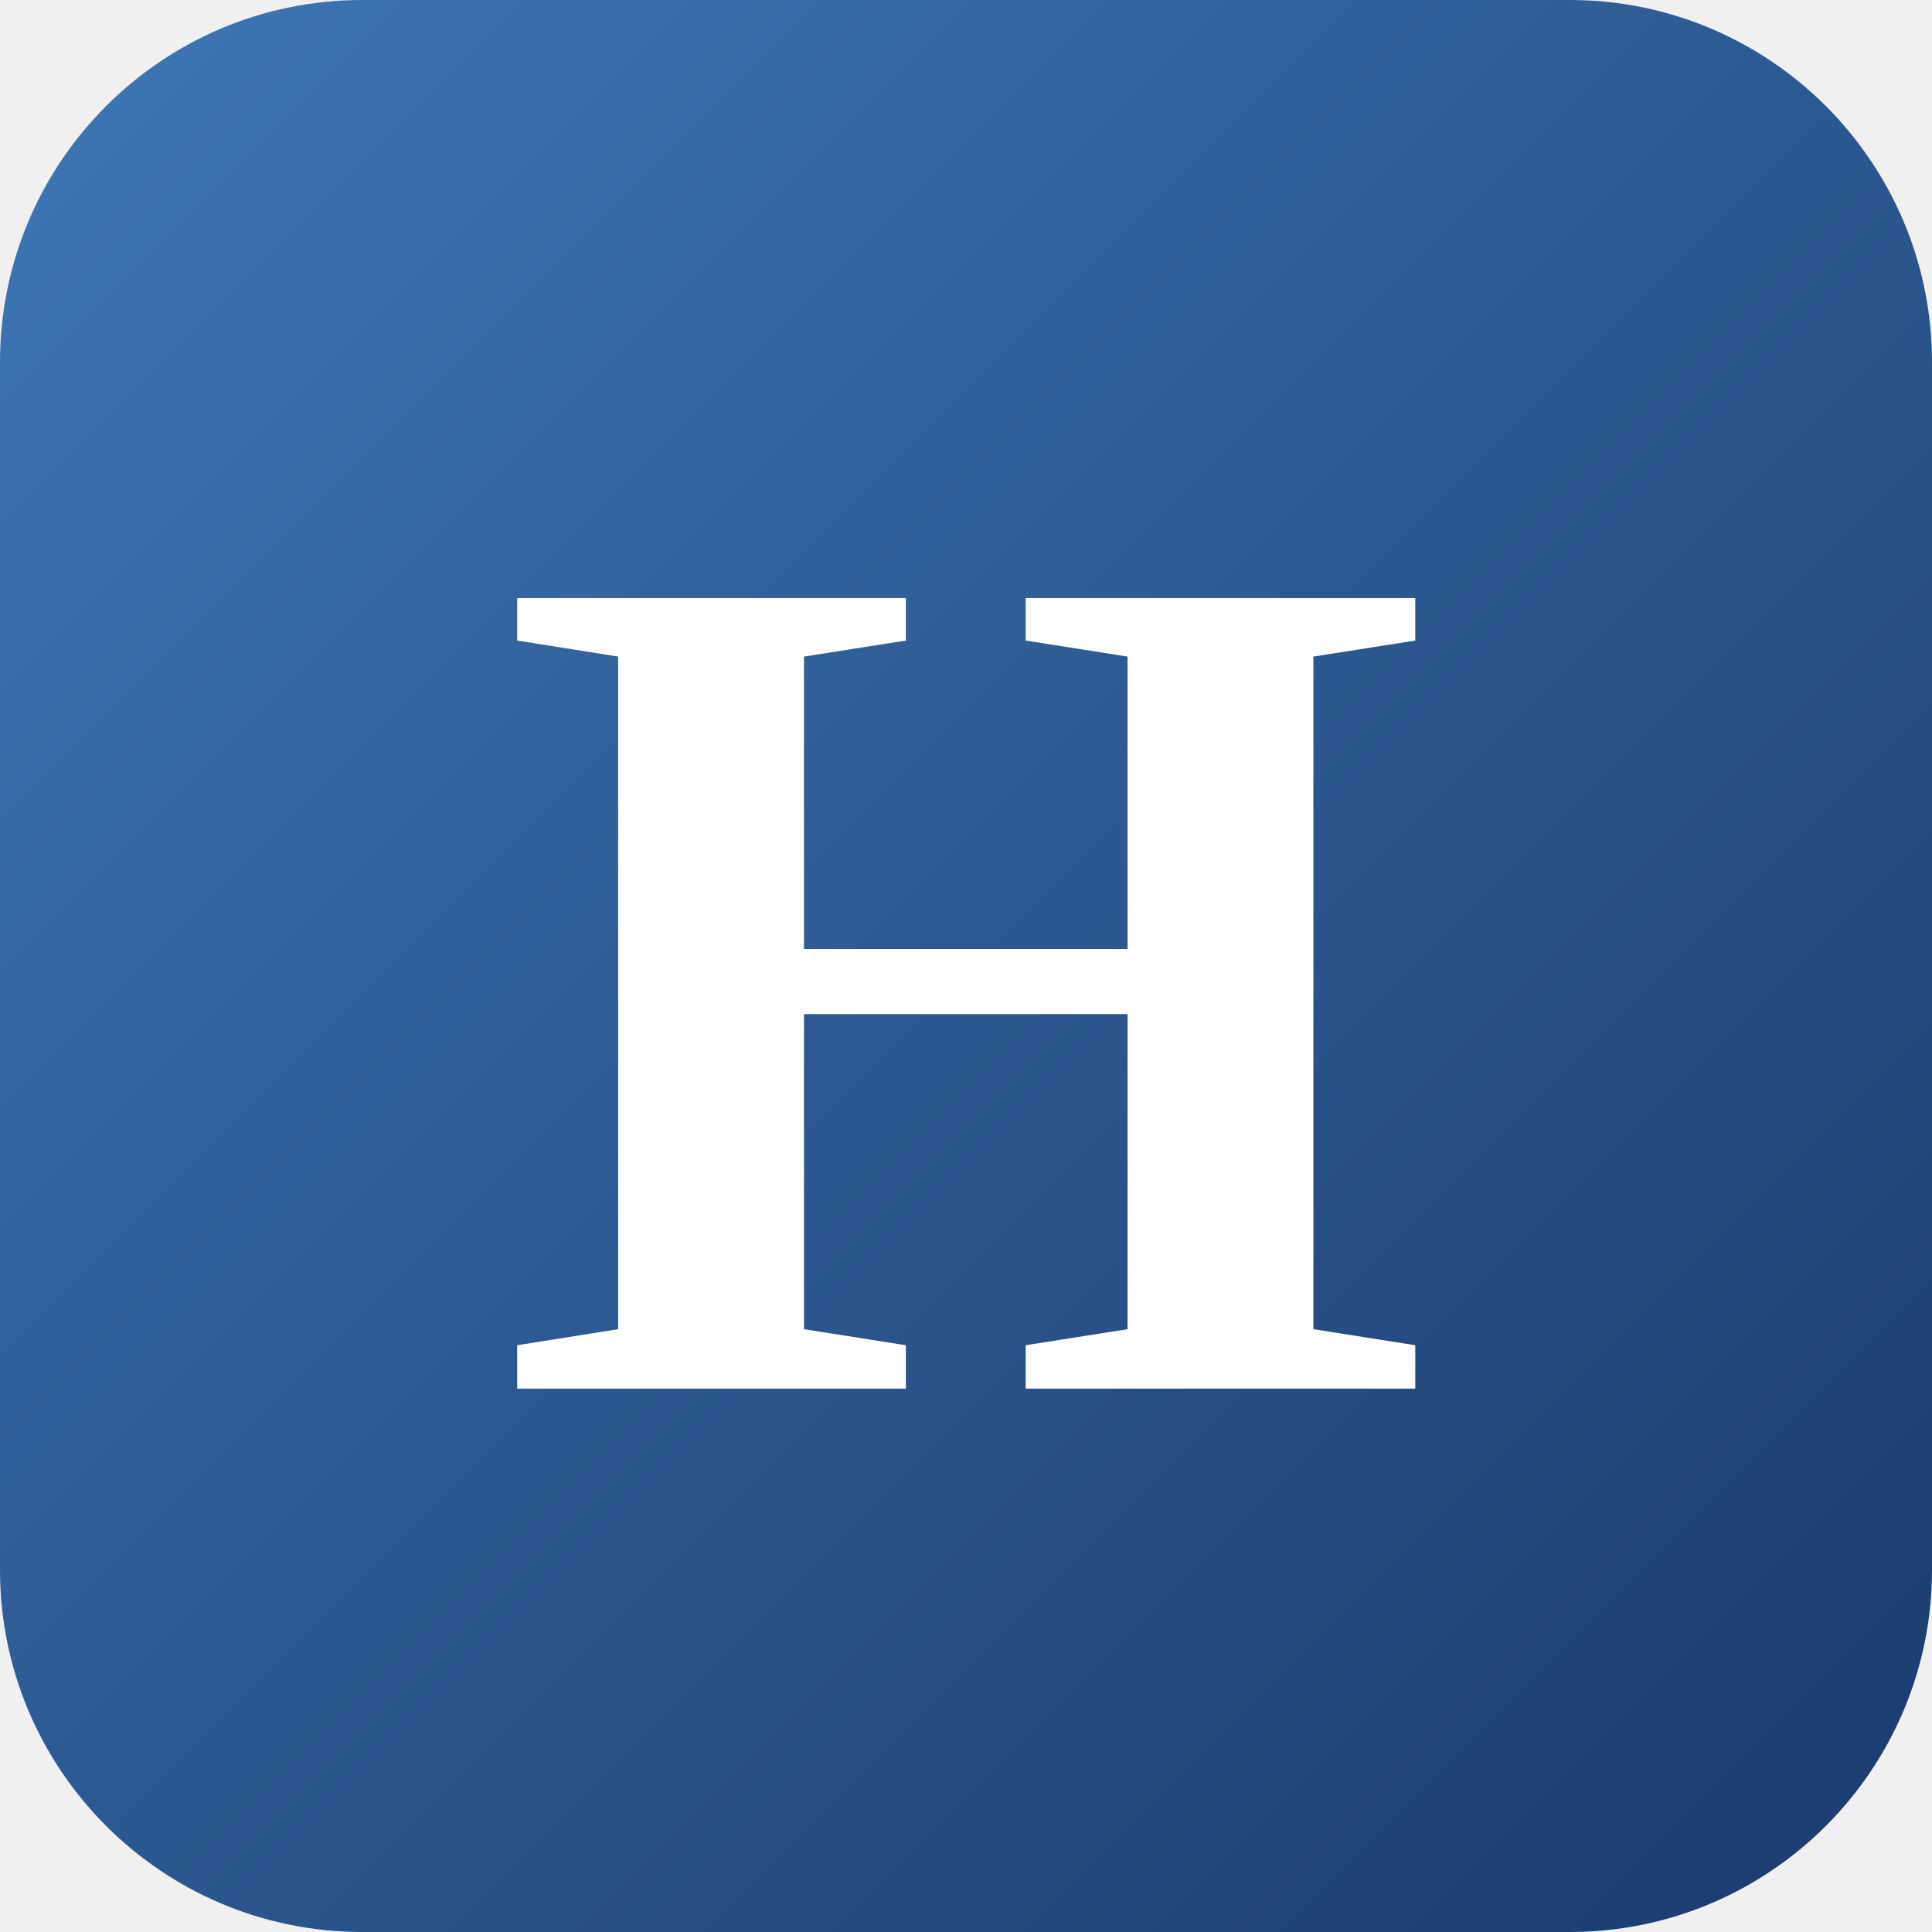
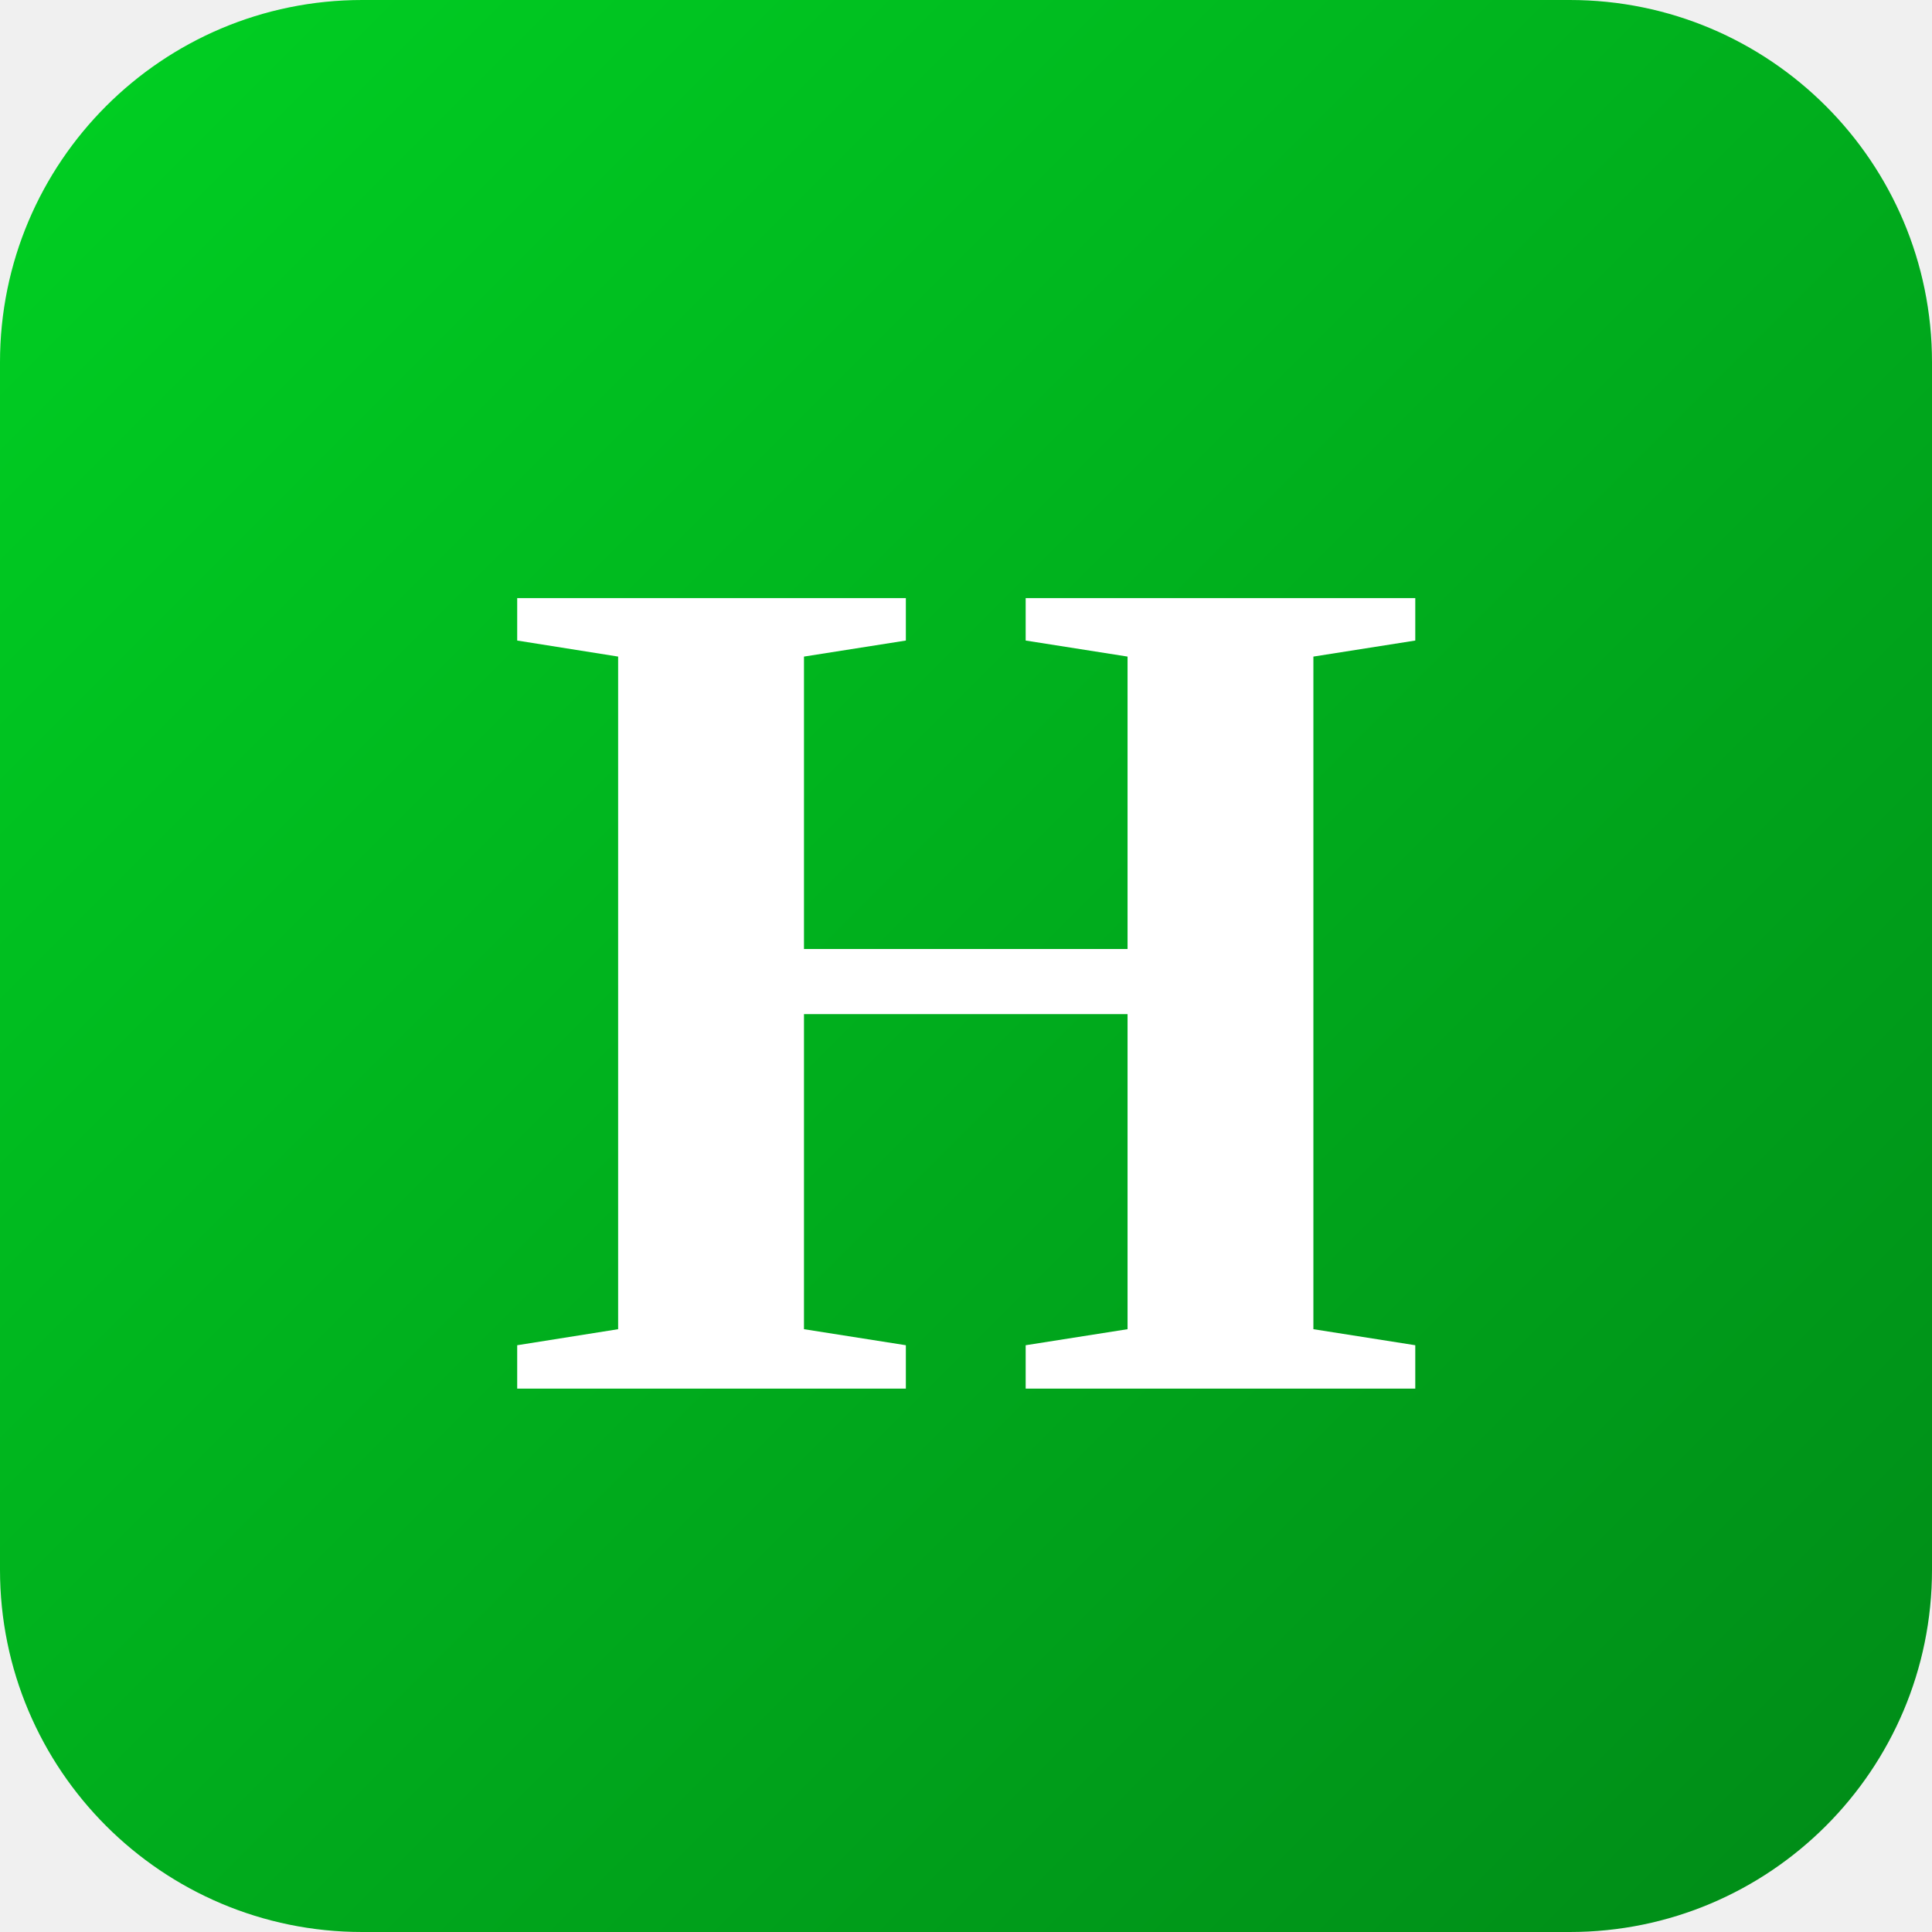
<svg xmlns="http://www.w3.org/2000/svg" viewBox="0 0 32 32">
  <defs>
    <linearGradient id="bg" x1="0" y1="0" x2="1" y2="1">
-       <stop offset="0%" stop-color="#3E77B8" />
-       <stop offset="100%" stop-color="#1a3a6b" />
+       <stop offset="0%" stop-color="#00D123" />
+       <stop offset="100%" stop-color="#008a17" />
    </linearGradient>
  </defs>
  <rect width="32" height="32" rx="6" fill="url(#bg)" />
  <text x="16" y="23" font-family="'Times New Roman',serif" font-weight="800" font-size="20" fill="#fff" text-anchor="middle">H</text>
</svg>
